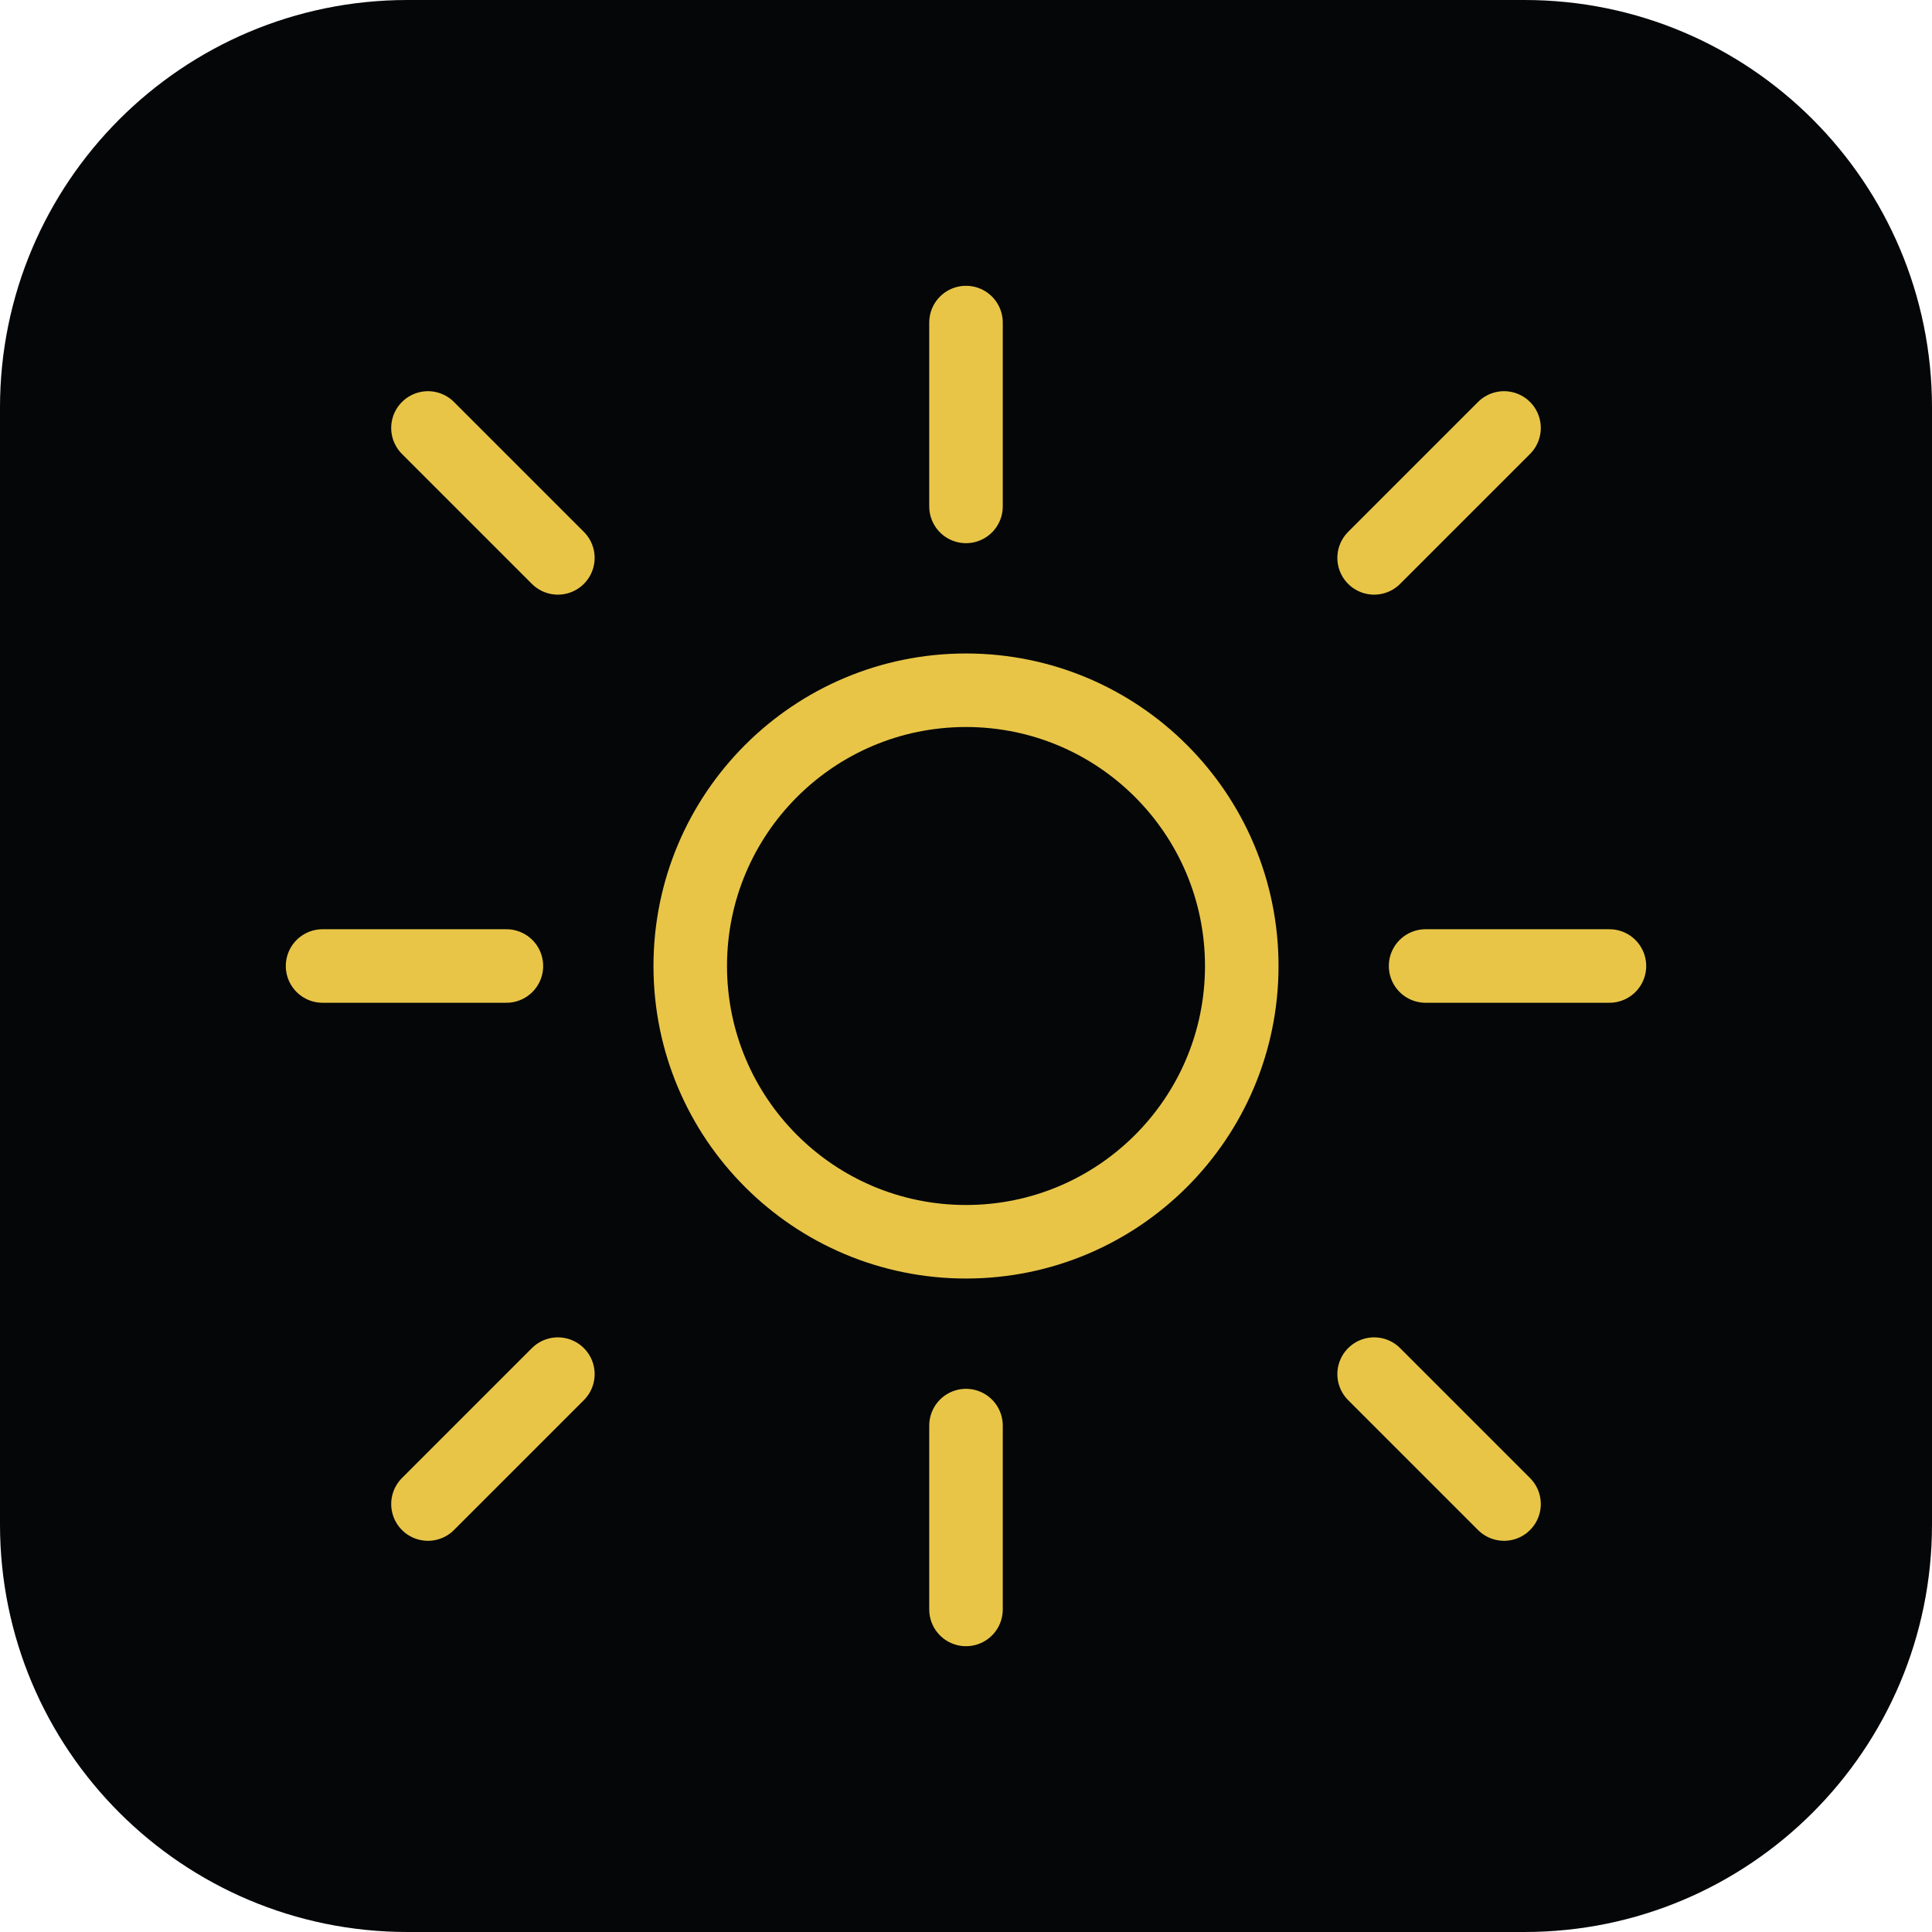
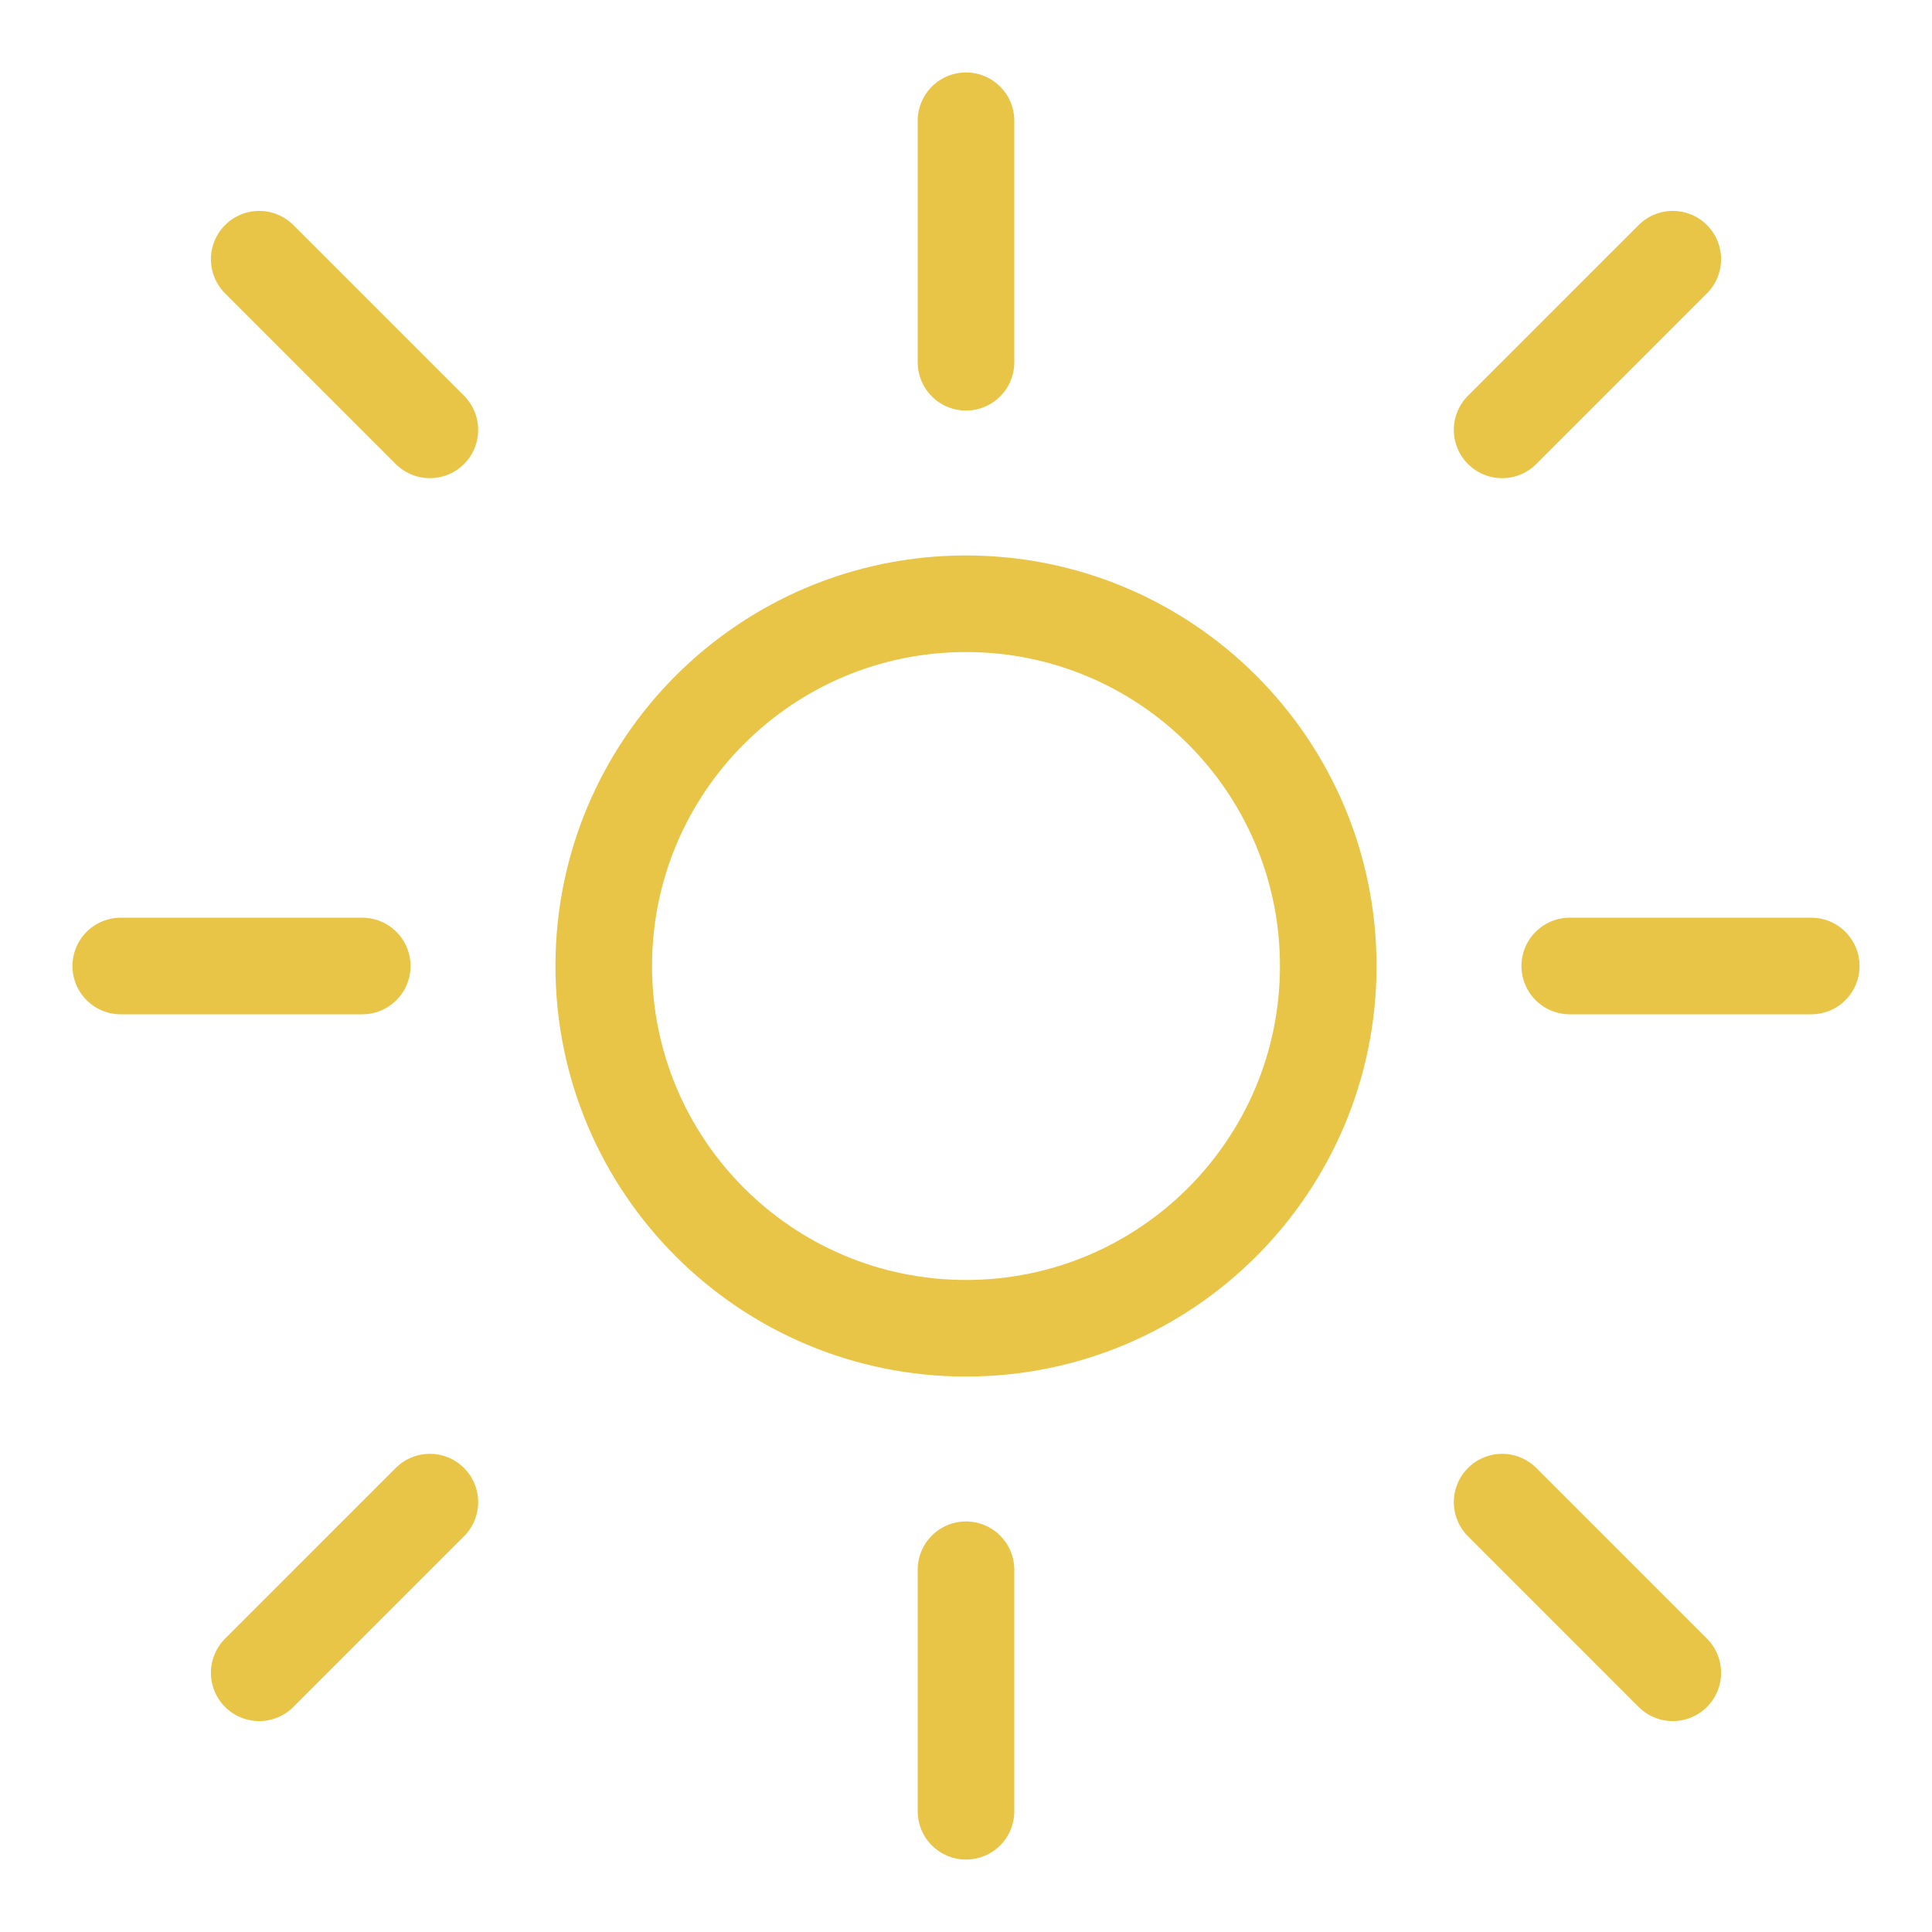
- <svg xmlns="http://www.w3.org/2000/svg" viewBox="0 0 24 24" fill="none">
-   <rect width="24" height="24" rx="5.062" fill="#040608" />
-   <g transform="translate(12 12) scale(0.7612373) translate(-12 -12)" stroke="#E8C547" stroke-width="1.2" stroke-linecap="round" stroke-linejoin="round">
-     <circle cx="12" cy="12" r="4.5" />
-     <path d="M12 1.5v3M12 19.5v3M3.22 3.22l2.12 2.12M18.66 18.66l2.12 2.12M1.5 12h3M19.5 12h3M3.22 20.78l2.12-2.12M18.66 5.34l2.12-2.12" />
-   </g>
+ <svg xmlns="http://www.w3.org/2000/svg" viewBox="0 0 24 24" fill="none" stroke="#E8C547" stroke-width="1.2" stroke-linecap="round" stroke-linejoin="round">
+   <circle cx="12" cy="12" r="4.5" />
+   <path d="M12 1.5v3M12 19.5v3M3.22 3.22l2.12 2.12M18.66 18.66l2.12 2.12M1.5 12h3M19.5 12h3M3.22 20.78l2.12-2.12M18.66 5.34l2.12-2.12" />
</svg>
